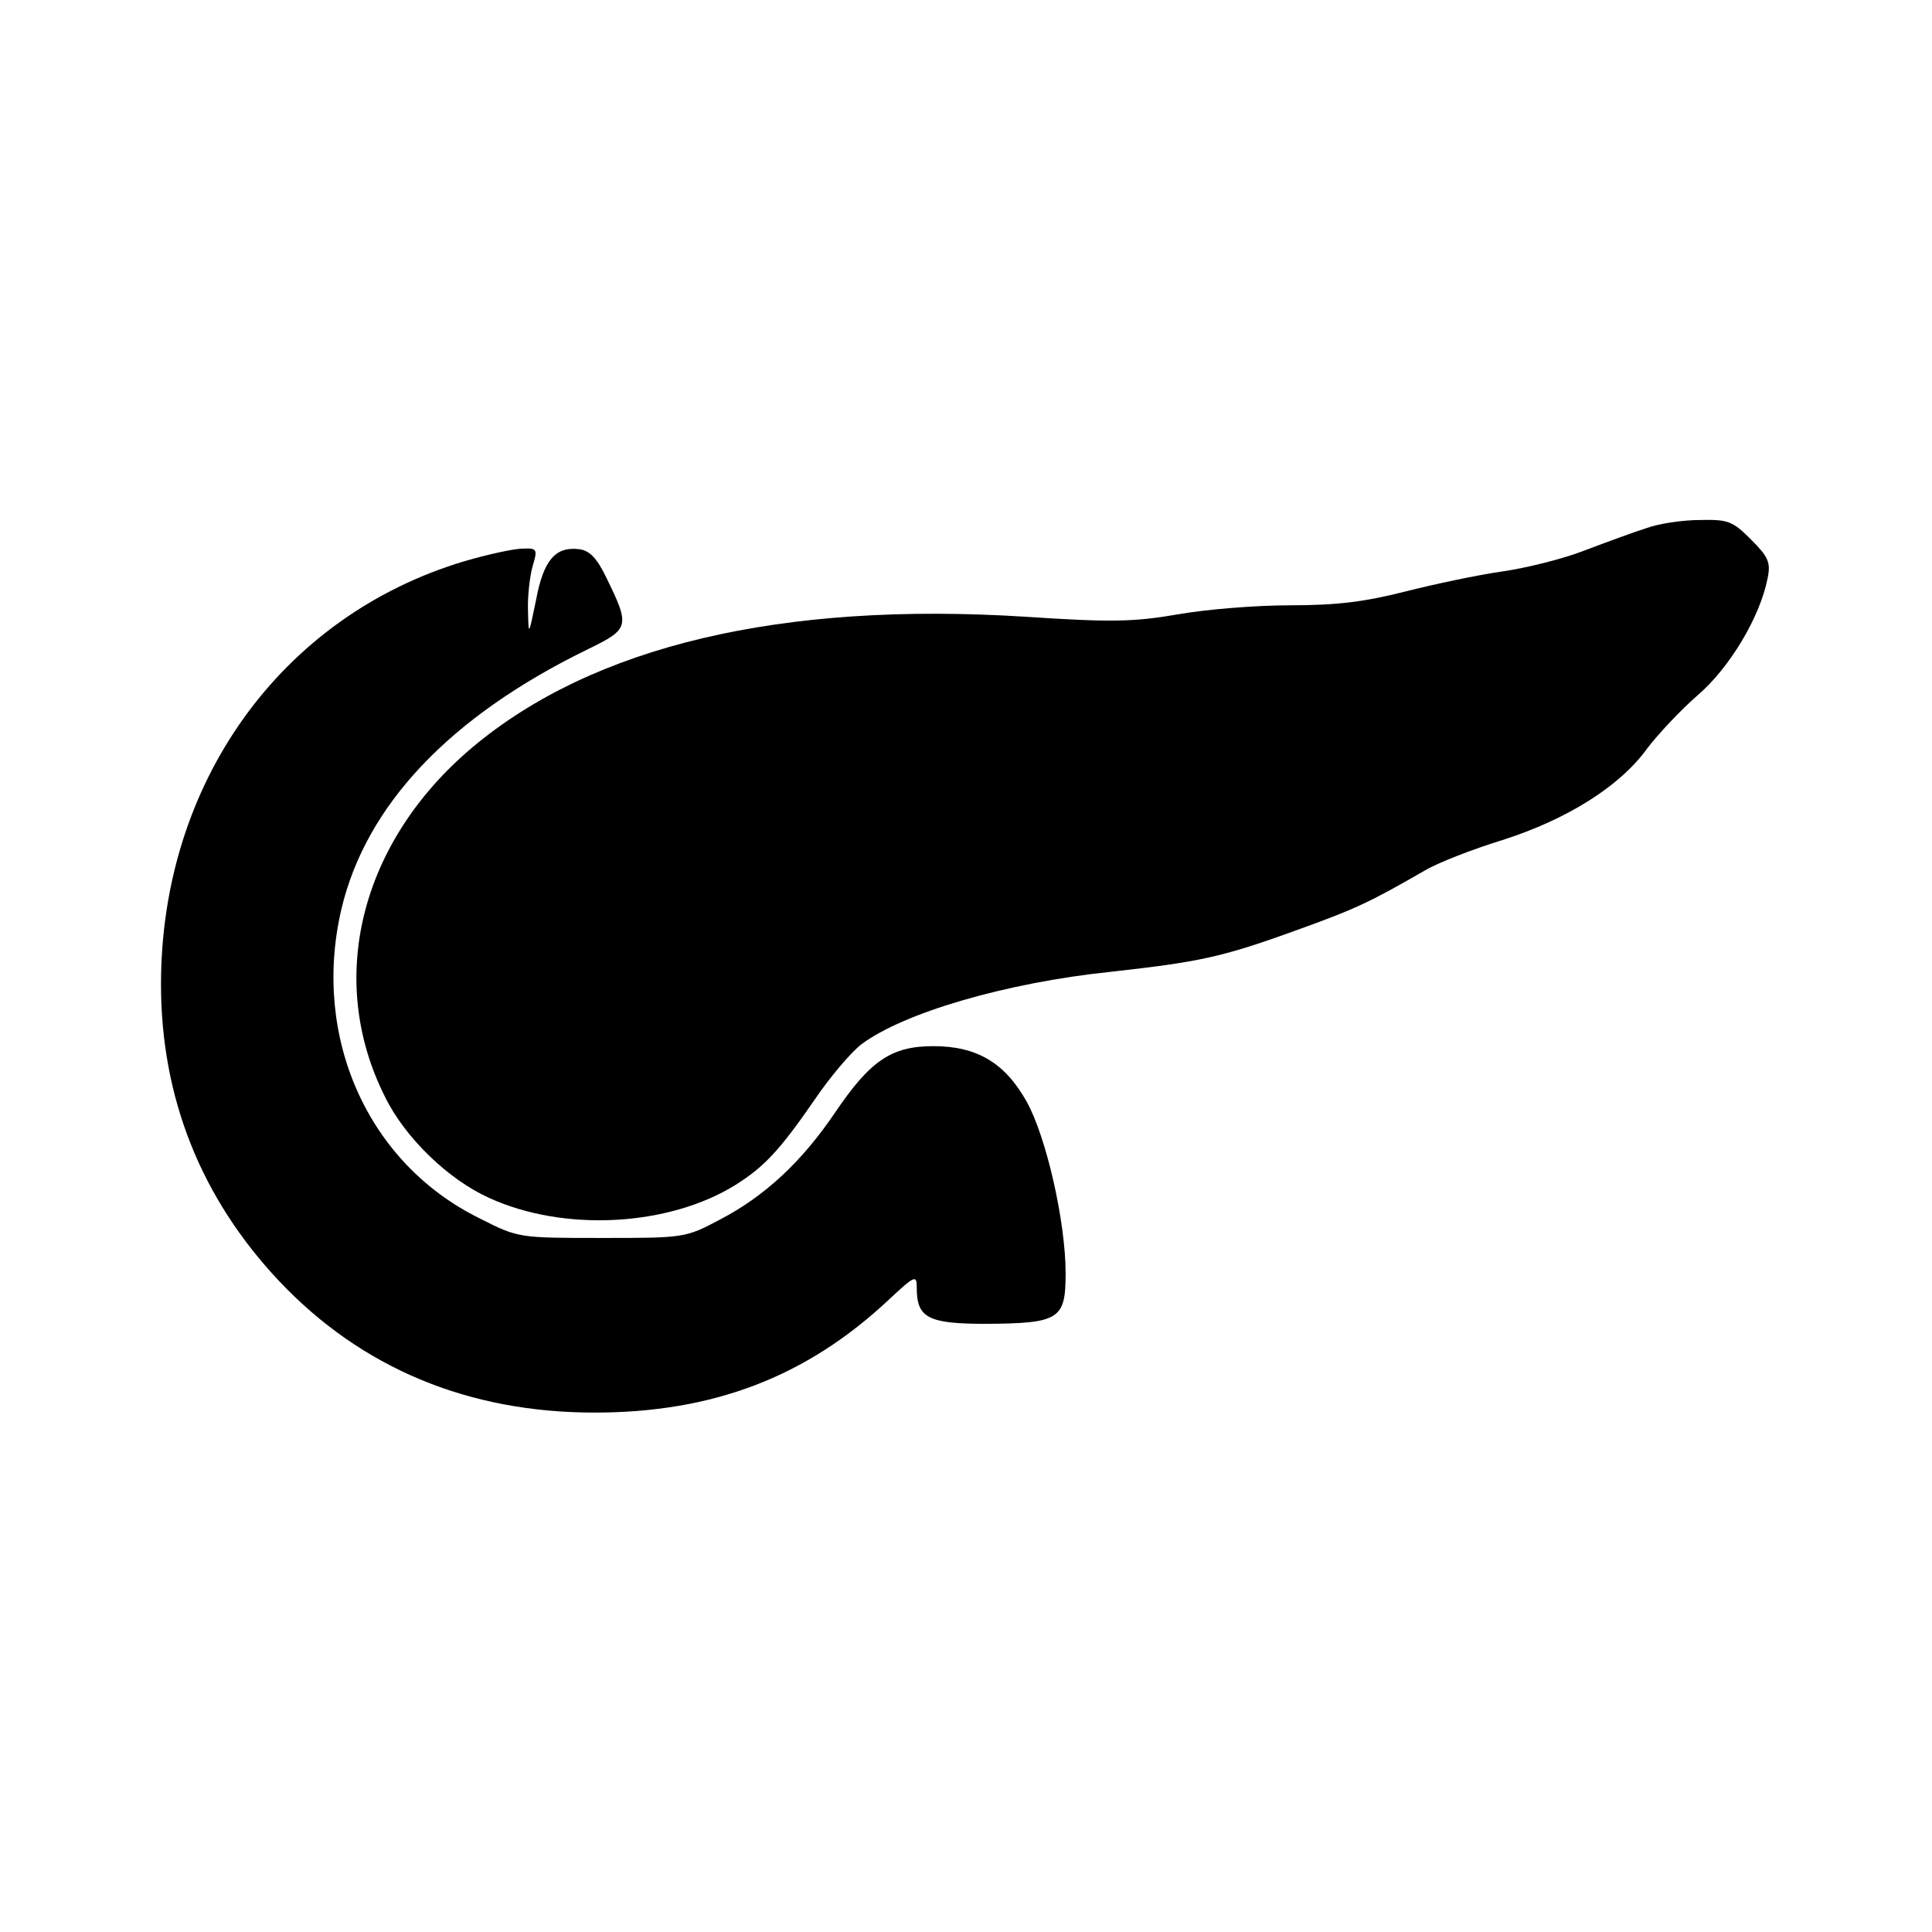
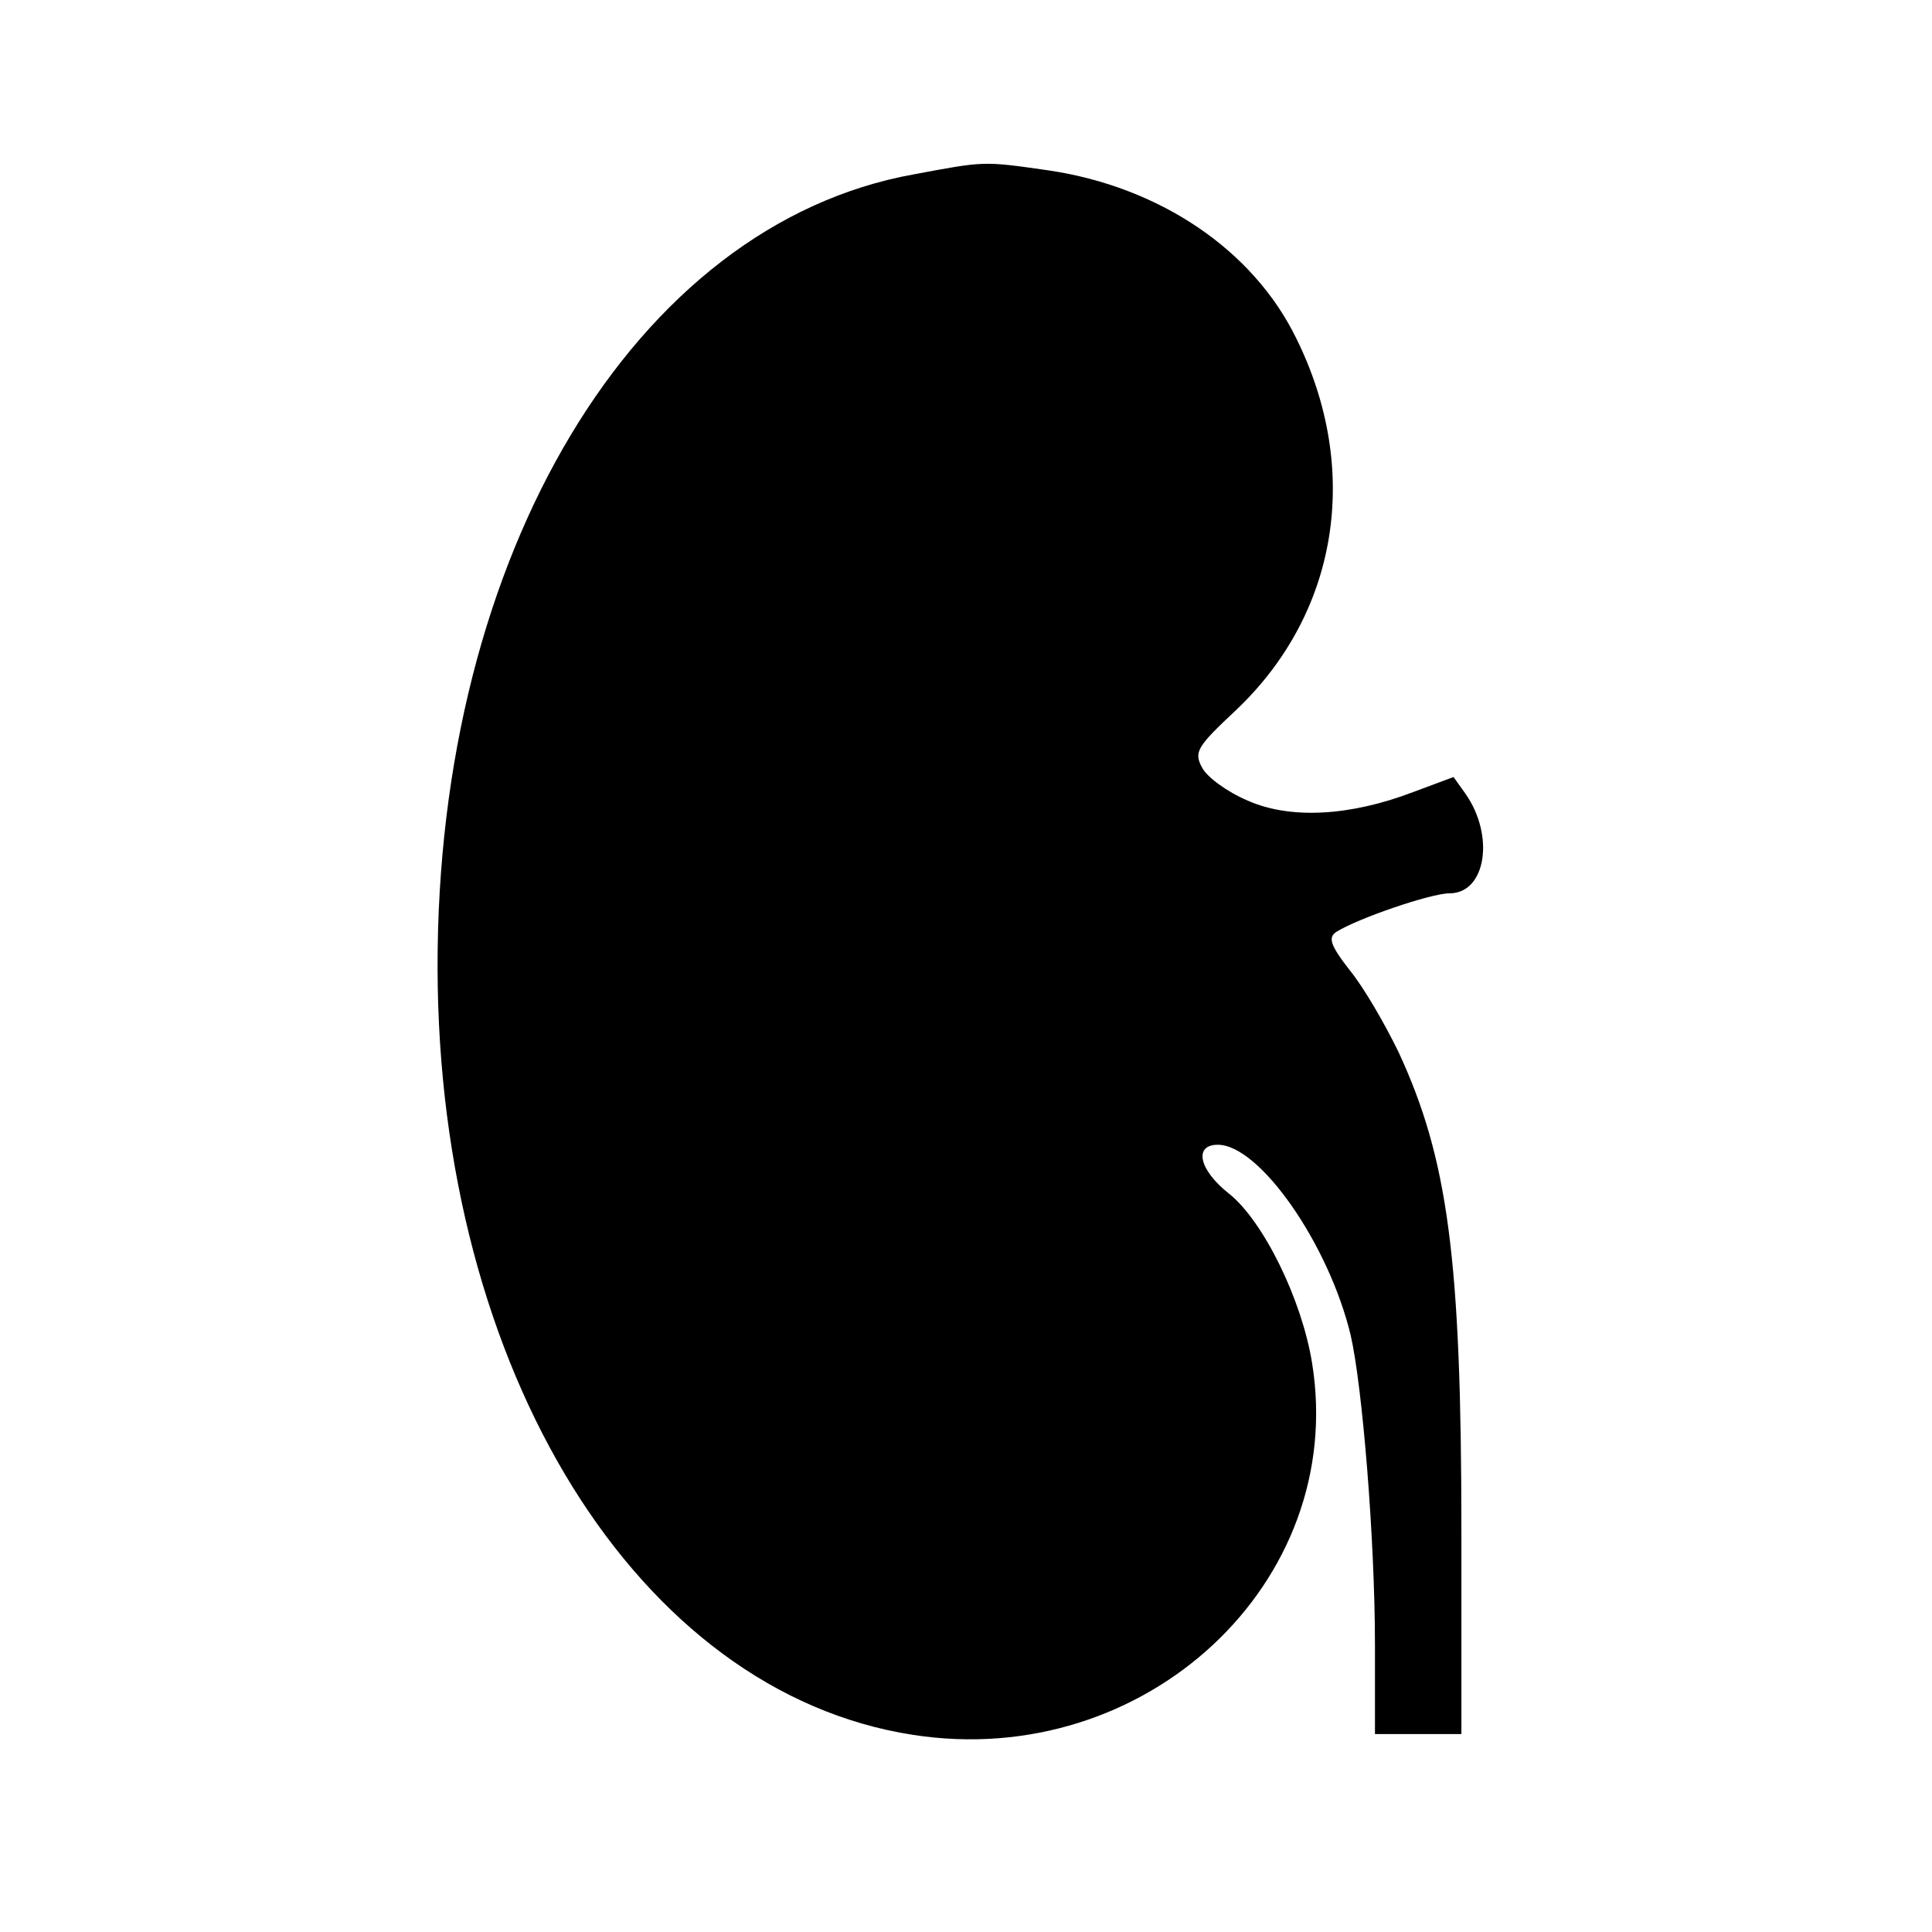
- <svg xmlns="http://www.w3.org/2000/svg" version="1.0" viewBox="153.88 -8.72 337.44 337.44" preserveAspectRatio="xMidYMid meet">
-   <g transform="translate(0,303) scale(0.1,-0.1)" fill="#000000" stroke="none">
-     <path d="M4415 2195 c-22 -7 -71 -25 -108 -39 -38 -15 -103 -31 -145 -37 -42 -6 -118 -22 -169 -35 -71 -18 -119 -24 -201 -24 -59 0 -147 -7 -197 -16 -76 -13 -115 -14 -265 -4 -427 27 -755 -51 -966 -228 -196 -165 -256 -405 -153 -610 35 -72 111 -145 182 -177 131 -60 314 -50 431 23 49 31 76 59 138 149 27 40 64 83 81 96 73 55 253 108 437 127 152 17 192 25 319 71 109 39 133 51 227 105 23 14 85 38 137 54 113 36 205 94 252 159 19 25 58 67 89 94 56 48 109 137 122 204 6 28 1 38 -29 68 -32 32 -40 35 -88 34 -30 0 -72 -6 -94 -14z" />
-     <path d="M2350 2137 c-321 -96 -530 -388 -530 -739 0 -198 70 -374 207 -519 143 -151 329 -229 550 -229 207 0 370 62 514 197 46 43 49 44 49 21 0 -53 20 -63 122 -63 127 1 138 8 138 88 0 91 -34 239 -68 300 -38 68 -87 97 -163 97 -73 0 -110 -25 -171 -115 -58 -86 -123 -147 -202 -188 -60 -32 -63 -32 -206 -32 -145 0 -146 0 -213 34 -196 96 -294 317 -242 540 43 182 189 336 428 453 76 37 77 40 34 128 -16 33 -29 46 -47 48 -41 5 -62 -19 -75 -89 -13 -63 -13 -63 -14 -19 -1 25 3 60 8 78 9 30 8 32 -17 31 -15 0 -61 -10 -102 -22z" />
+ <svg xmlns="http://www.w3.org/2000/svg" version="1.0" viewBox="141.48 6.43 318.91 318.91" preserveAspectRatio="xMidYMid meet">
+   <g transform="matrix(0.129701, 0, 0, -0.129701, -89.40304, 375.676)" fill="#000000" stroke="none" style="">
+     <path d="M2943 2625 c-355 -64 -607 -484 -606 -1010 1 -513 255 -922 605 -976 296 -46 553 194 508 473 -13 81 -62 181 -106 216 -38 30 -45 62 -14 62 53 0 141 -126 169 -242 15 -65 31 -260 31 -395 l0 -113 55 0 55 0 0 258 c0 347 -17 474 -80 610 -17 35 -44 82 -62 104 -25 32 -28 42 -17 49 27 17 120 49 144 49 46 0 58 73 20 127 l-15 21 -51 -19 c-81 -31 -157 -35 -211 -11 -26 11 -52 30 -58 42 -11 20 -6 27 43 73 130 123 160 305 77 473 -55 113 -174 193 -315 214 -84 12 -81 12 -172 -5z" />
  </g>
</svg>
